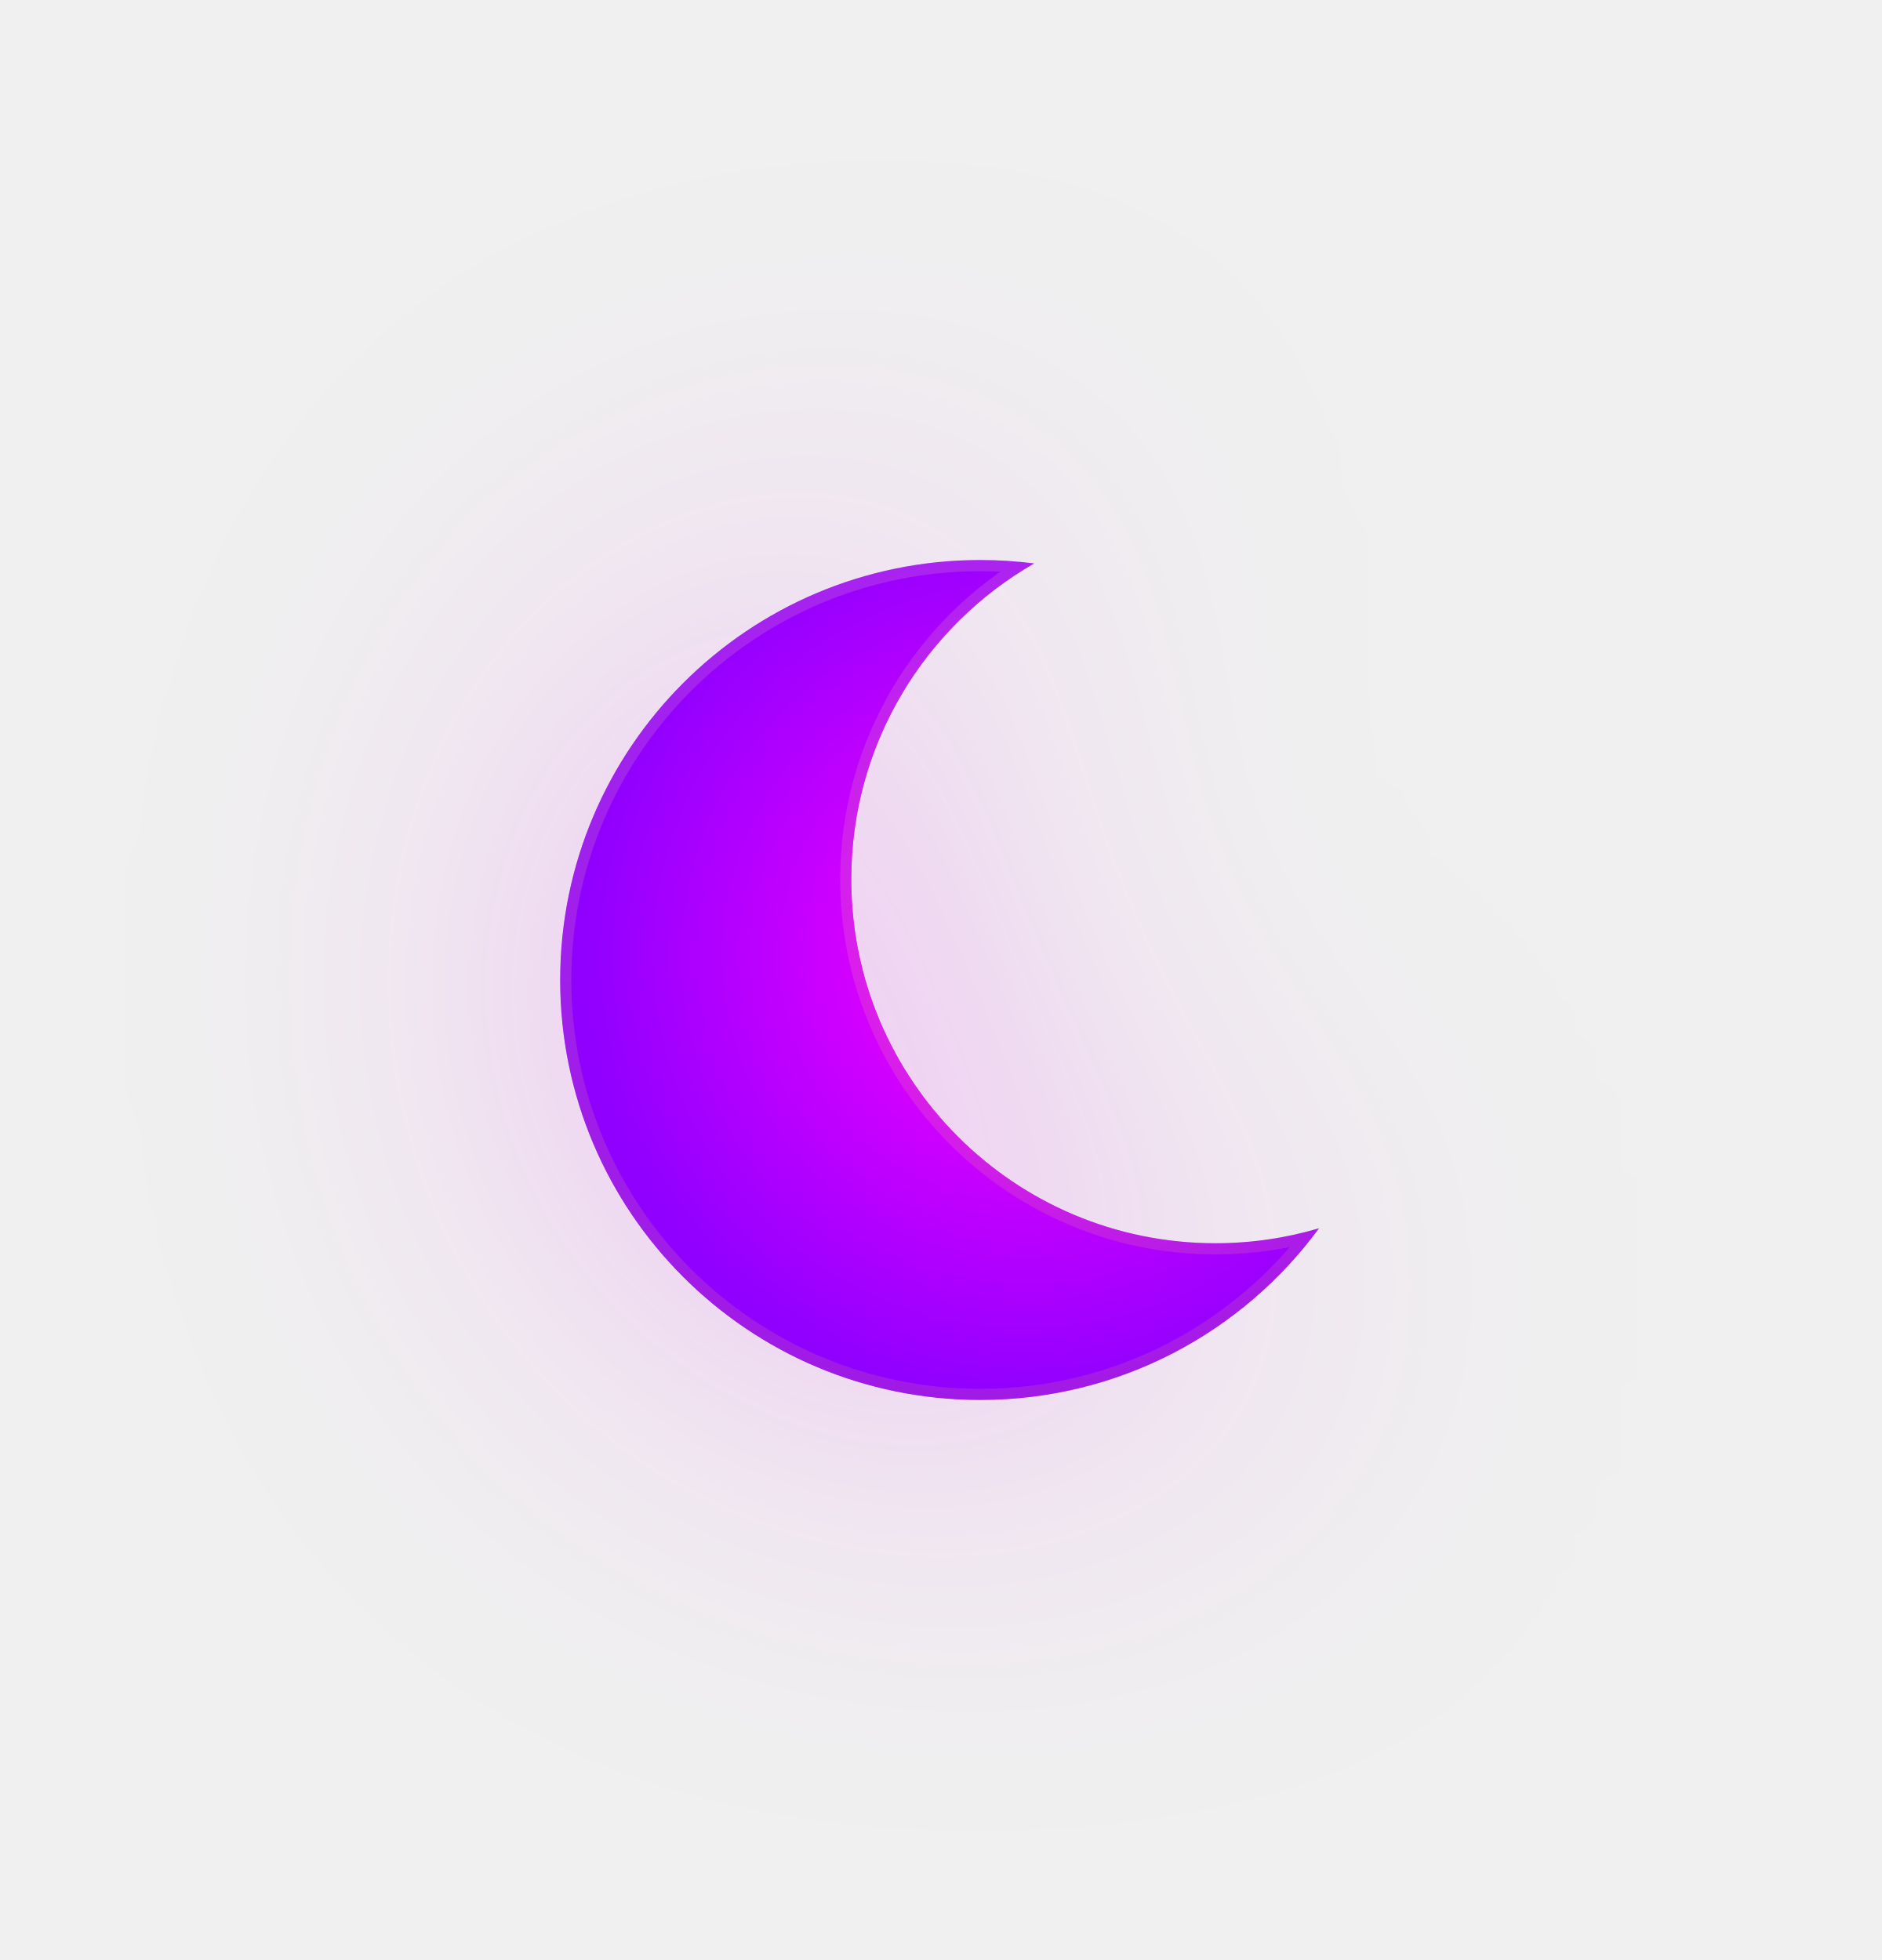
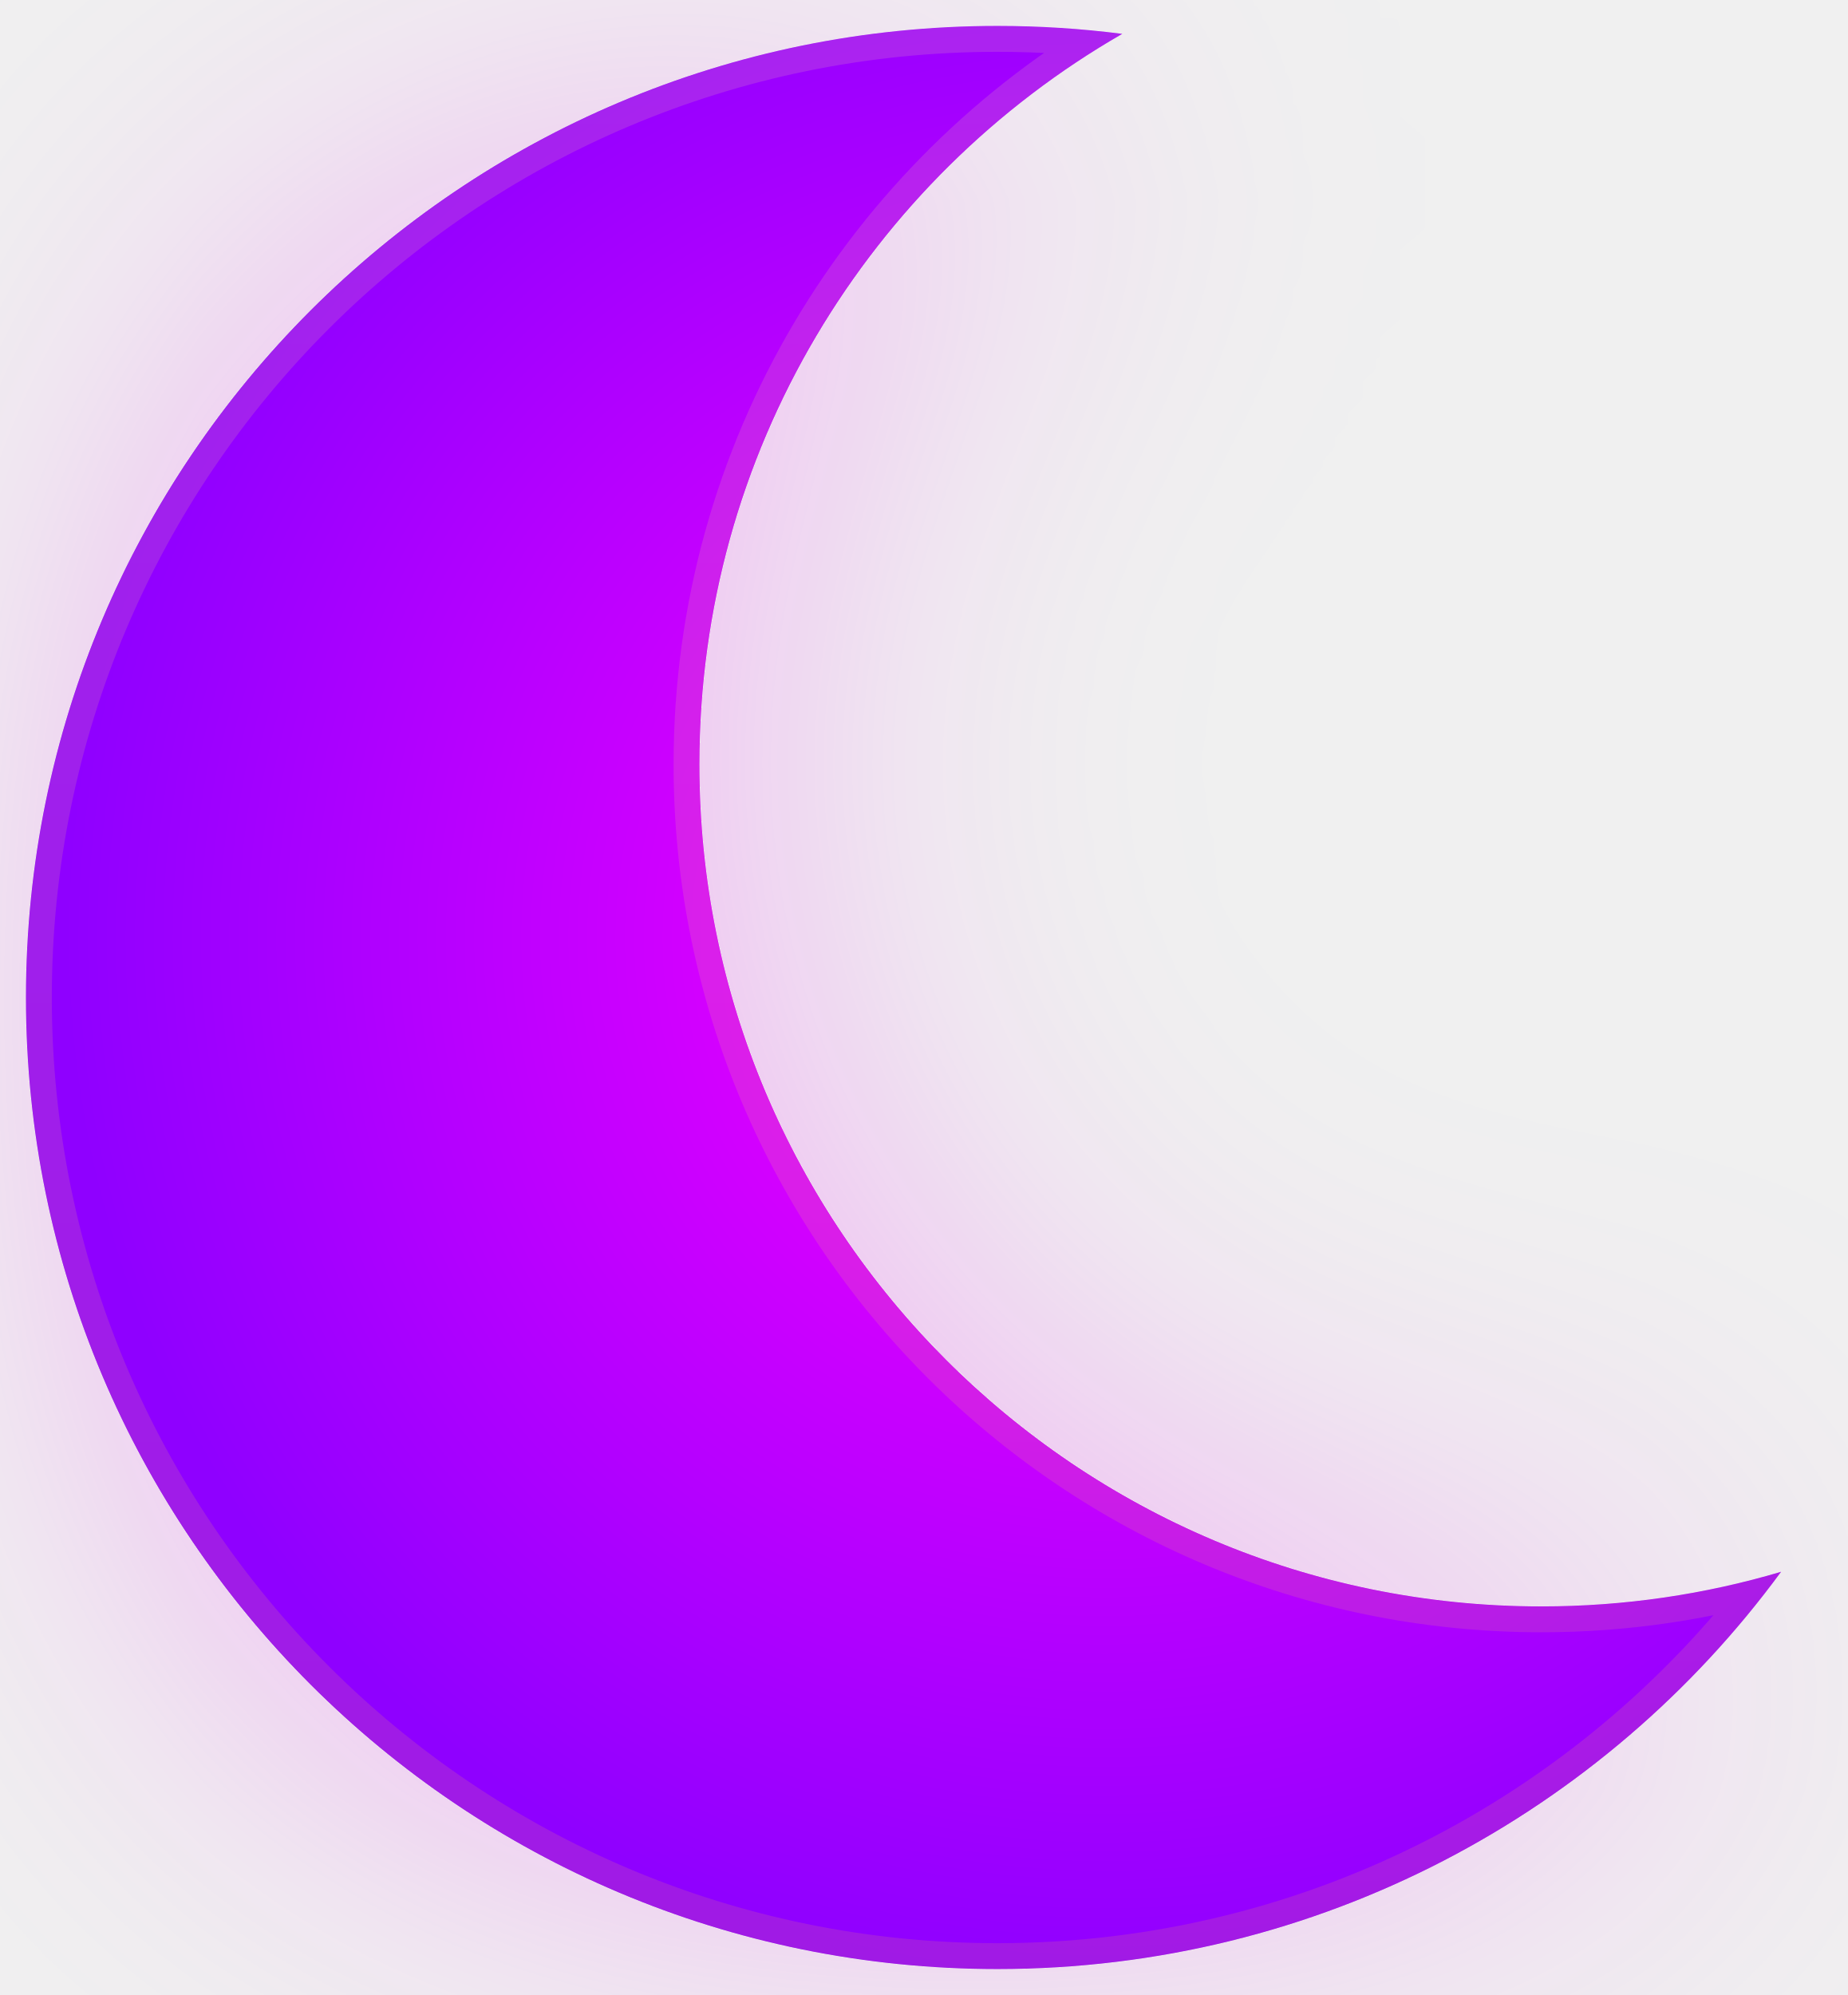
- <svg xmlns="http://www.w3.org/2000/svg" width="168" height="175" viewBox="0 0 168 175" fill="none">
+ <svg xmlns="http://www.w3.org/2000/svg" fill="none" viewBox="49 49 71.32 77">
  <g filter="url(#filter0_d_10_144)">
    <mask id="path-1-inside-1_10_144" fill="white">
      <path fill-rule="evenodd" clip-rule="evenodd" d="M117.752 109.664C114.82 110.533 111.714 111 108.5 111C90.551 111 76 96.449 76 78.5C76 66.441 82.568 55.916 92.321 50.307C90.743 50.104 89.133 50 87.5 50C66.789 50 50 66.789 50 87.5C50 108.211 66.789 125 87.5 125C99.919 125 110.928 118.963 117.752 109.664Z" />
    </mask>
    <path fill-rule="evenodd" clip-rule="evenodd" d="M117.752 109.664C114.82 110.533 111.714 111 108.5 111C90.551 111 76 96.449 76 78.5C76 66.441 82.568 55.916 92.321 50.307C90.743 50.104 89.133 50 87.5 50C66.789 50 50 66.789 50 87.5C50 108.211 66.789 125 87.5 125C99.919 125 110.928 118.963 117.752 109.664Z" fill="url(#paint0_radial_10_144)" />
    <path d="M117.752 109.664L118.558 110.256L120.316 107.861L117.468 108.705L117.752 109.664ZM92.321 50.307L92.82 51.174L95.394 49.693L92.448 49.315L92.321 50.307ZM117.468 108.705C114.627 109.548 111.617 110 108.5 110V112C111.812 112 115.013 111.519 118.036 110.623L117.468 108.705ZM108.5 110C91.103 110 77 95.897 77 78.5H75C75 97.001 89.999 112 108.5 112V110ZM77 78.5C77 66.814 83.364 56.612 92.82 51.174L91.822 49.44C81.772 55.221 75 66.069 75 78.5H77ZM87.5 51C89.091 51 90.657 51.102 92.194 51.299L92.448 49.315C90.828 49.107 89.176 49 87.5 49V51ZM51 87.5C51 67.342 67.342 51 87.5 51V49C66.237 49 49 66.237 49 87.5H51ZM87.5 124C67.342 124 51 107.658 51 87.5H49C49 108.763 66.237 126 87.5 126V124ZM116.946 109.072C110.302 118.126 99.587 124 87.5 124V126C100.251 126 111.554 119.801 118.558 110.256L116.946 109.072Z" fill="url(#paint1_linear_10_144)" fill-opacity="0.15" mask="url(#path-1-inside-1_10_144)" />
  </g>
  <defs>
    <filter id="filter0_d_10_144" x="0" y="0" width="167.752" height="175" filterUnits="userSpaceOnUse" color-interpolation-filters="sRGB">
      <feFlood flood-opacity="0" result="BackgroundImageFix" />
      <feColorMatrix in="SourceAlpha" type="matrix" values="0 0 0 0 0 0 0 0 0 0 0 0 0 0 0 0 0 0 127 0" result="hardAlpha" />
      <feOffset />
      <feGaussianBlur stdDeviation="25" />
      <feComposite in2="hardAlpha" operator="out" />
      <feColorMatrix type="matrix" values="0 0 0 0 0.92 0 0 0 0 0 0 0 0 0 1 0 0 0 0.25 0" />
      <feBlend mode="normal" in2="BackgroundImageFix" result="effect1_dropShadow_10_144" />
      <feBlend mode="normal" in="SourceGraphic" in2="effect1_dropShadow_10_144" result="shape" />
    </filter>
    <radialGradient id="paint0_radial_10_144" cx="0" cy="0" r="1" gradientUnits="userSpaceOnUse" gradientTransform="translate(91.625 85.25) rotate(95.9246) scale(39.9635)">
      <stop offset="0.312" stop-color="#DB00FF" />
      <stop offset="1" stop-color="#8F00FF" />
    </radialGradient>
    <linearGradient id="paint1_linear_10_144" x1="87.5" y1="50" x2="87.5" y2="125" gradientUnits="userSpaceOnUse">
      <stop stop-color="#FFE999" />
      <stop offset="1" stop-color="#FFAE50" />
    </linearGradient>
  </defs>
</svg>
